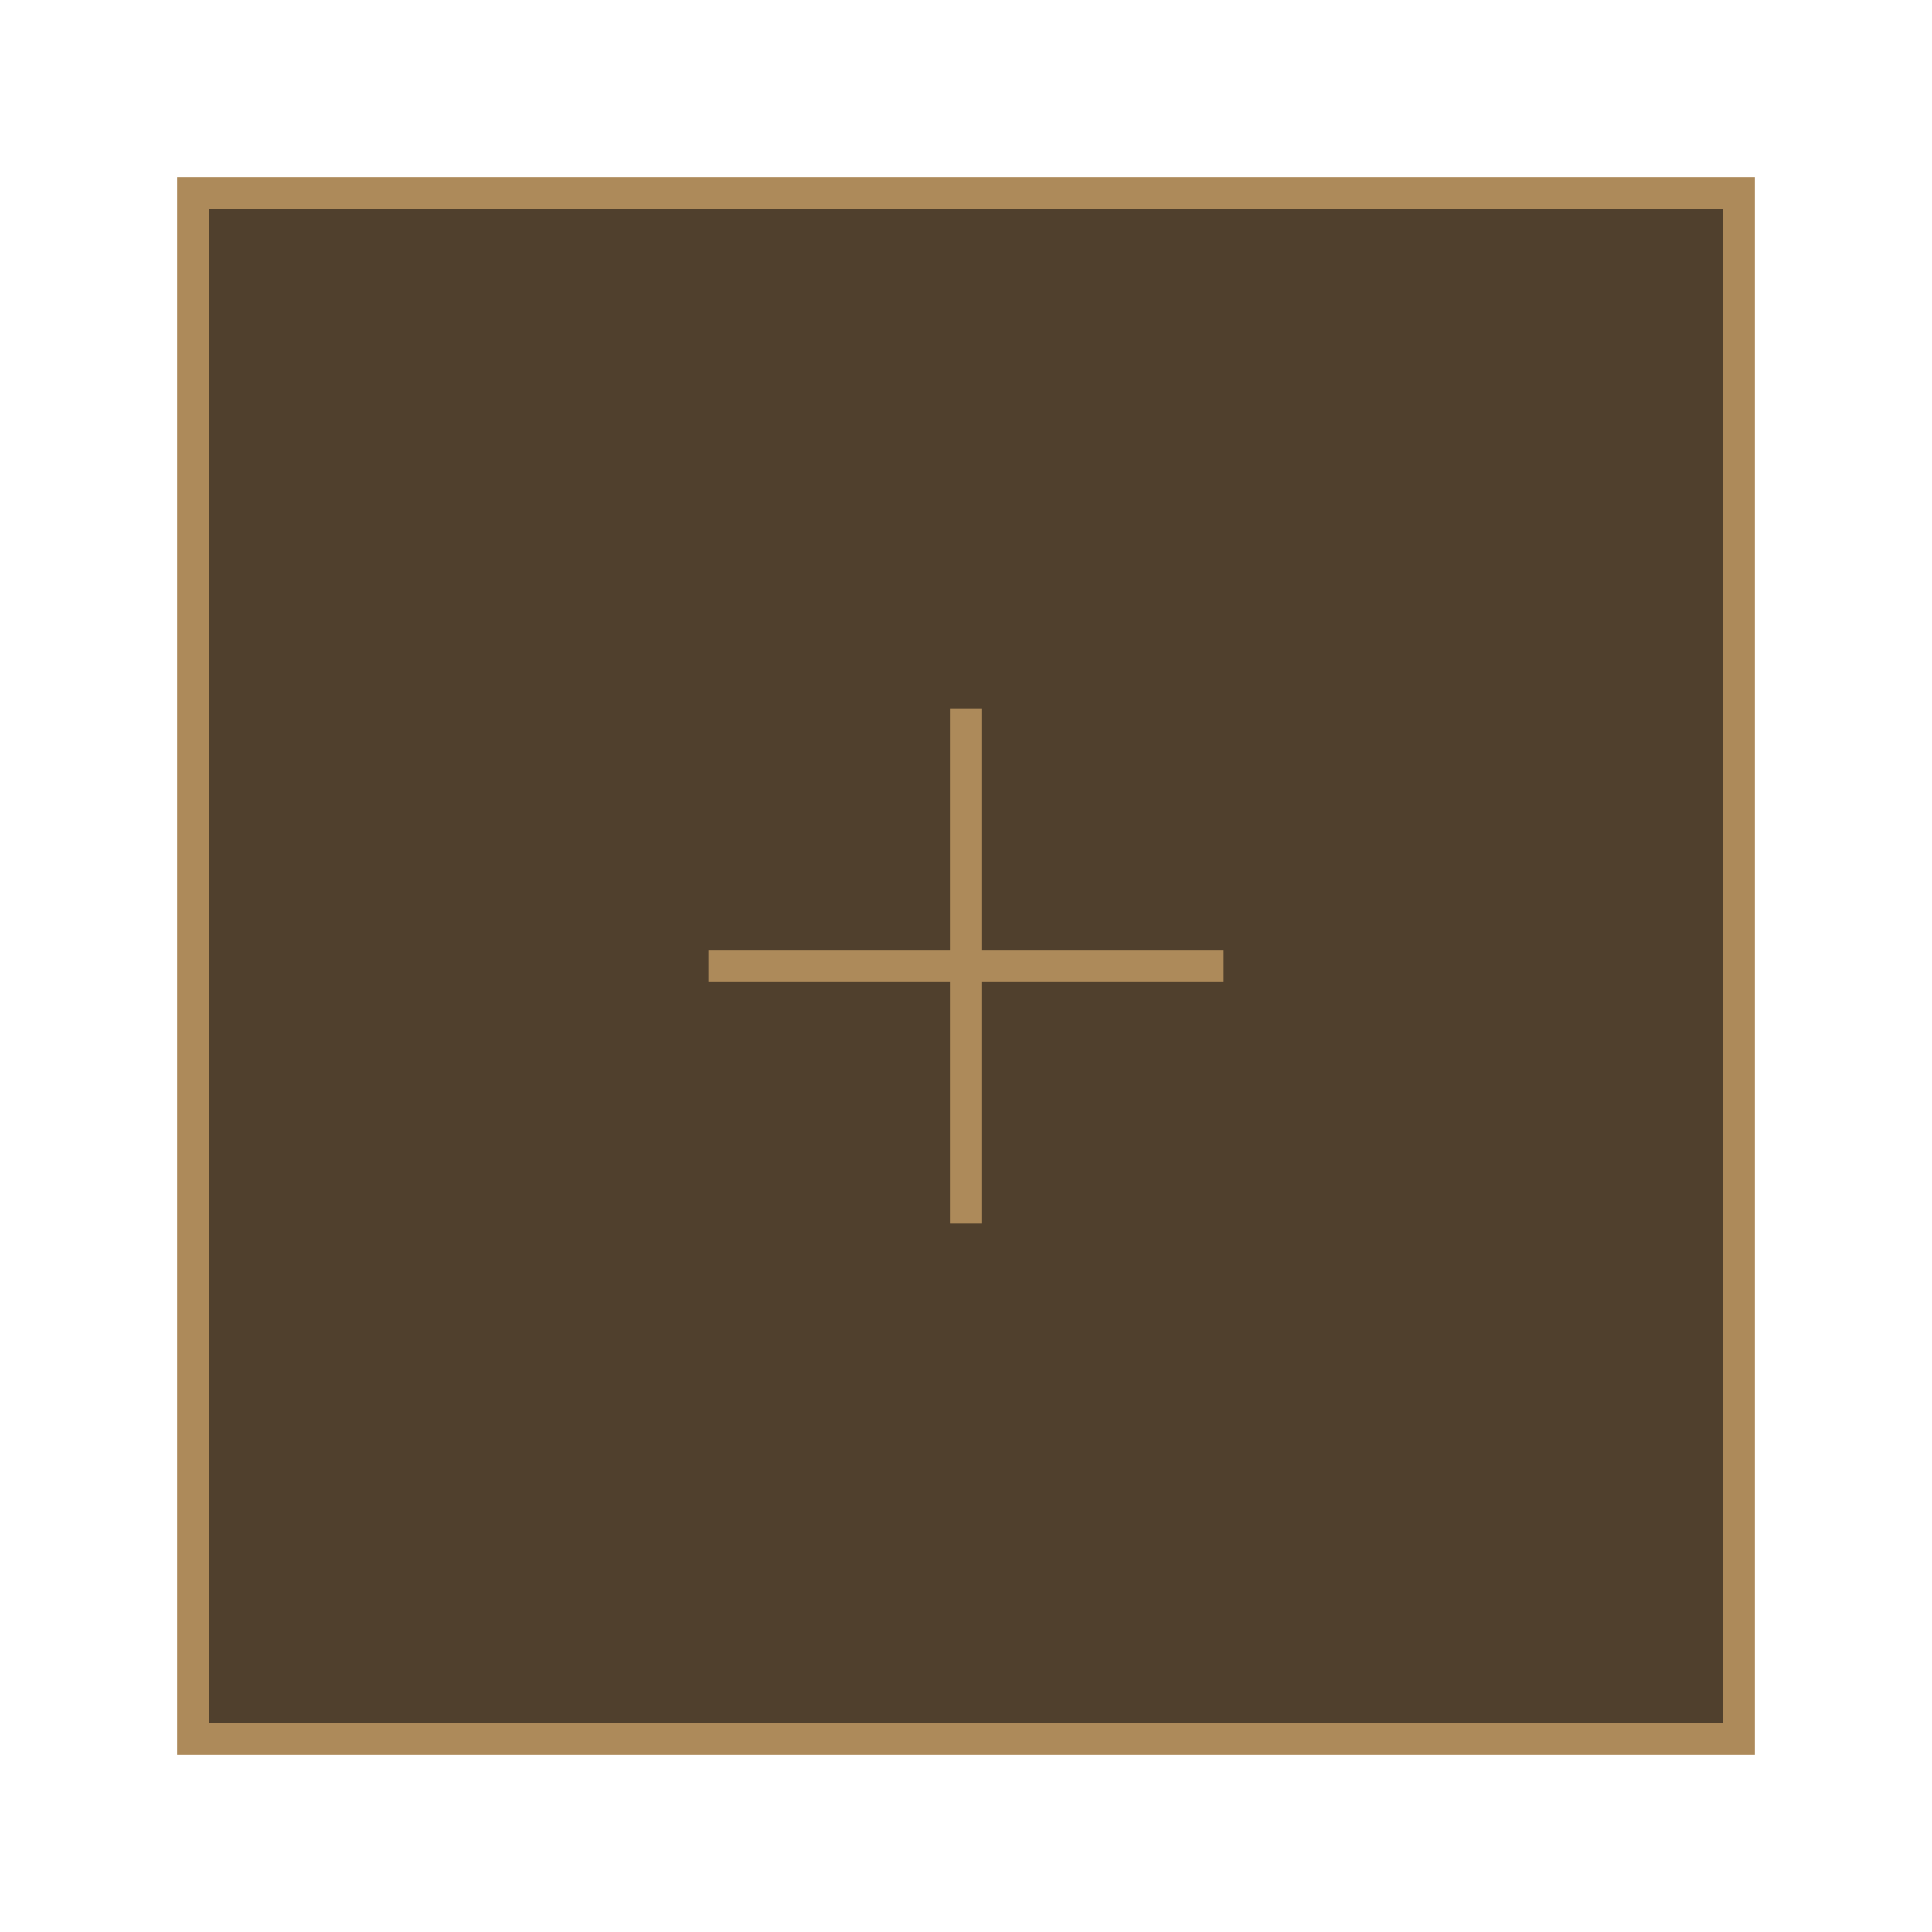
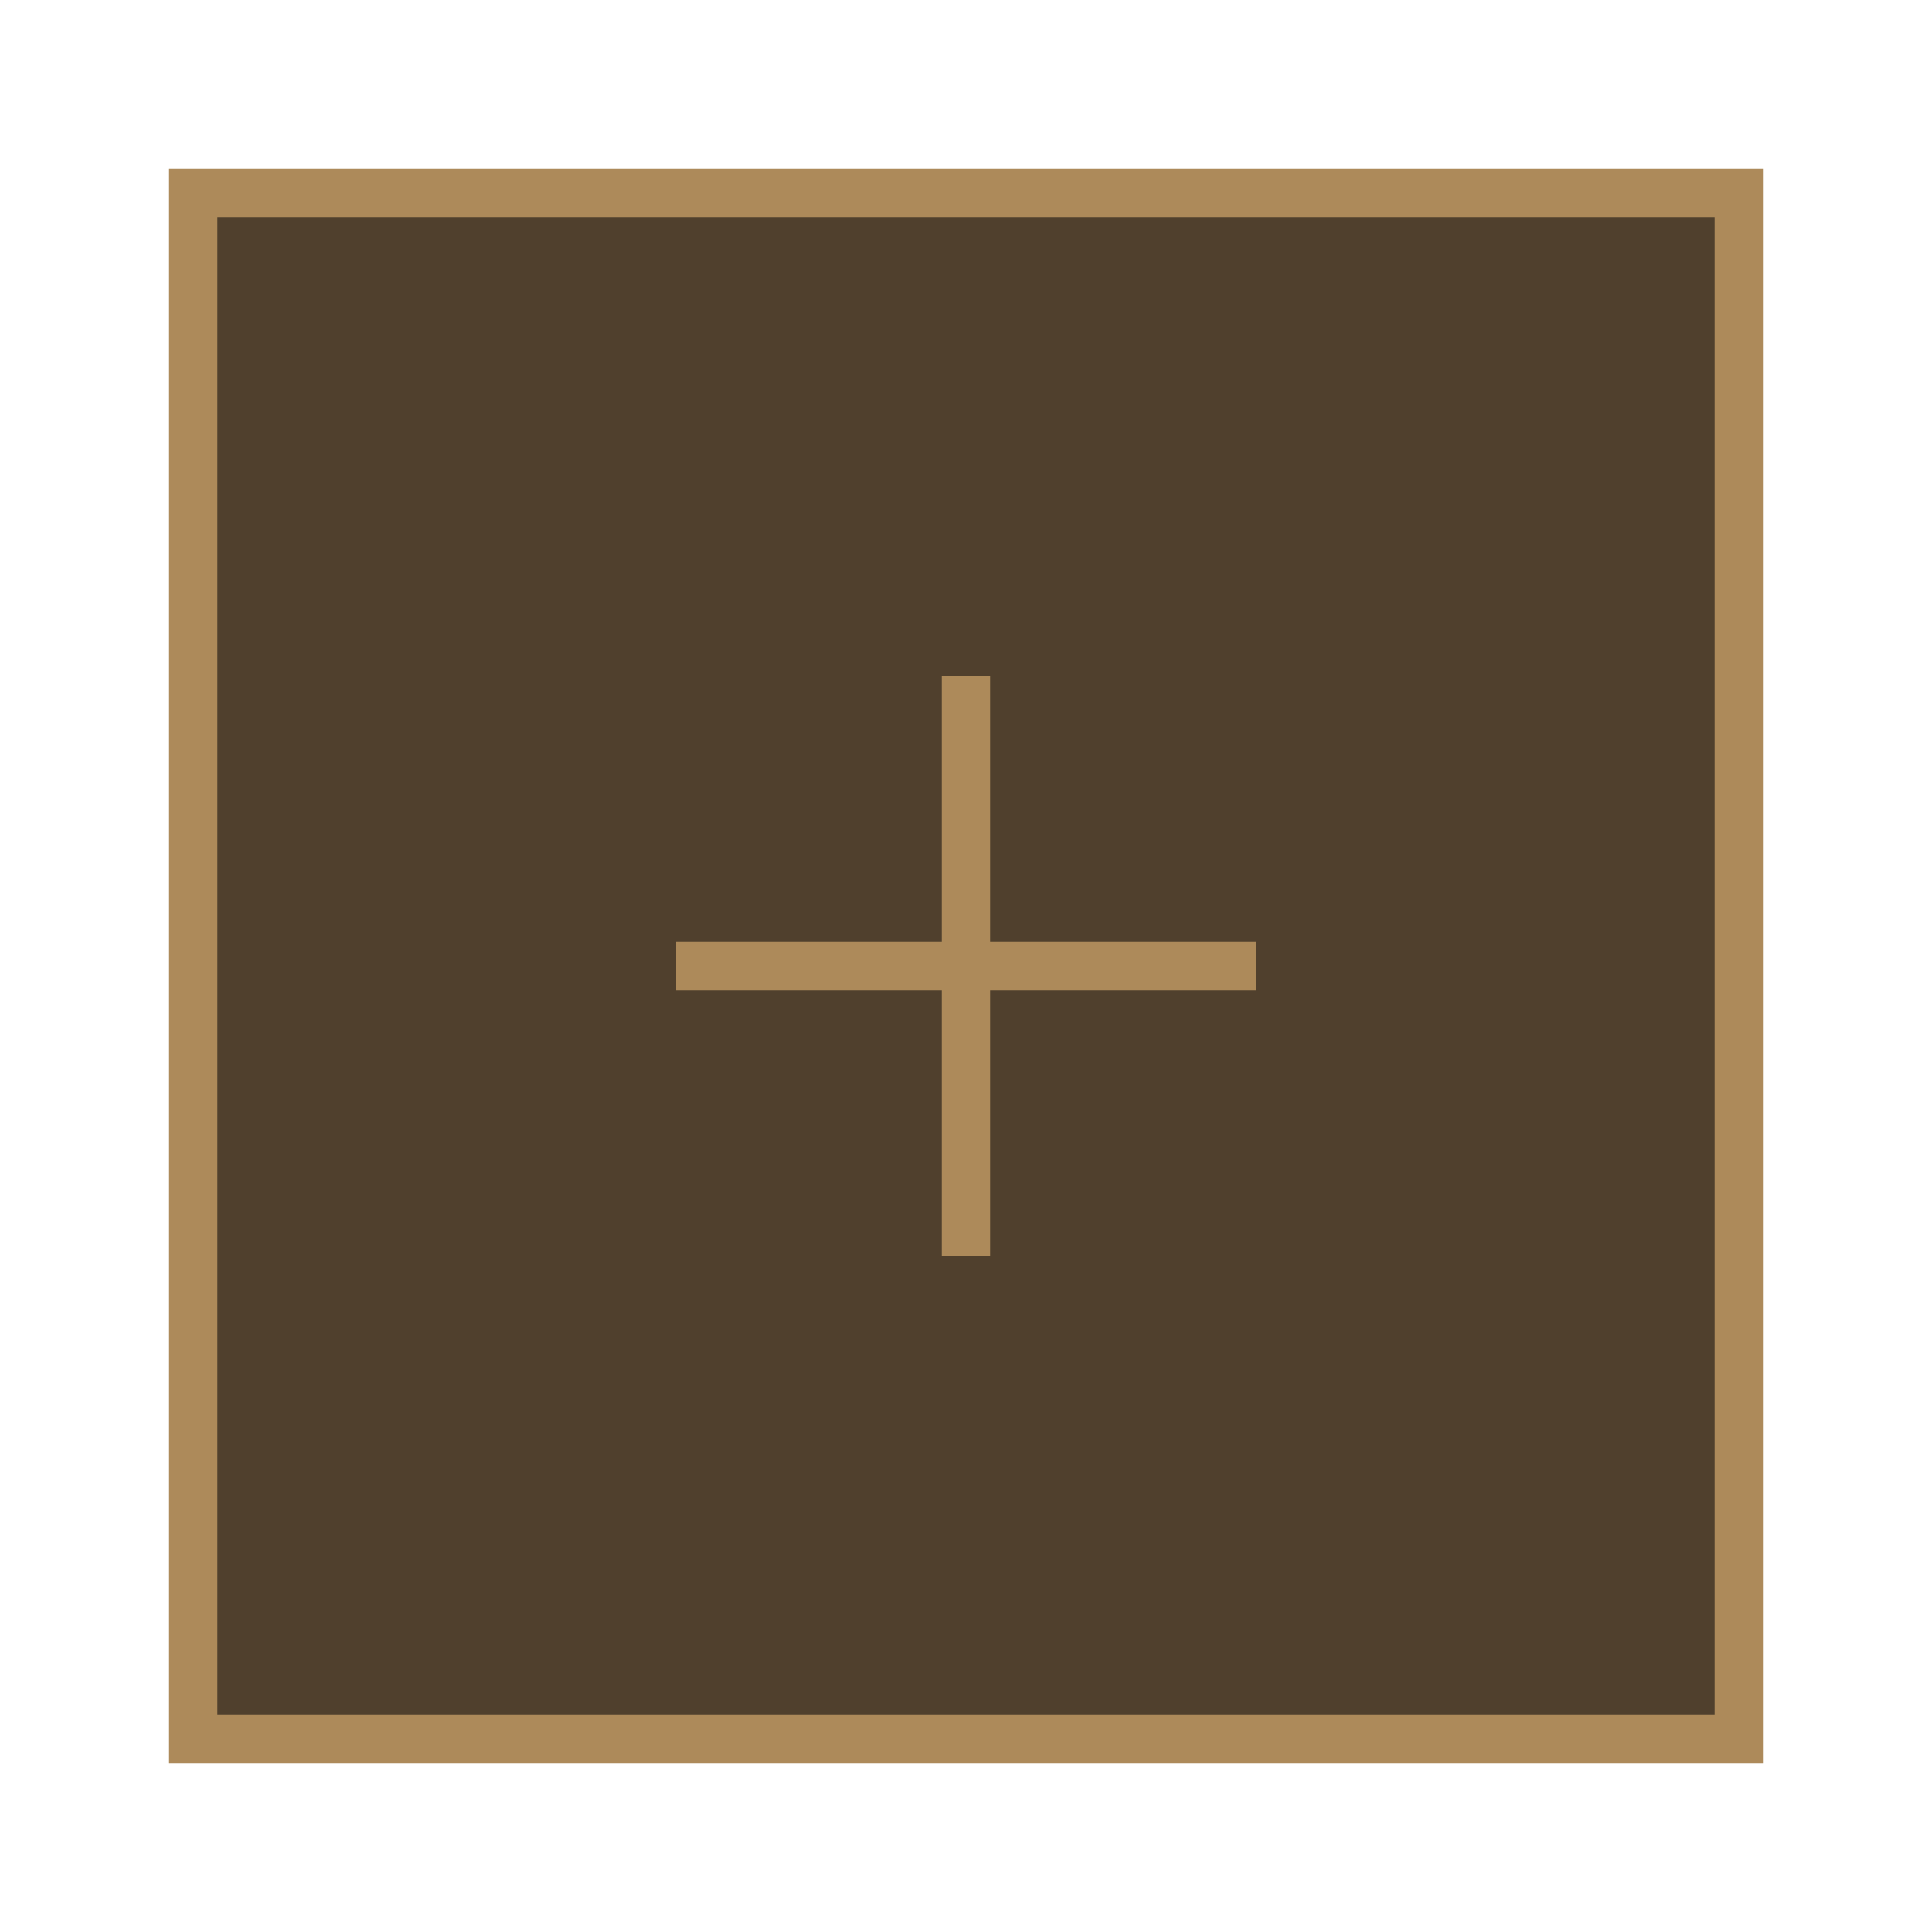
- <svg xmlns="http://www.w3.org/2000/svg" viewBox="0 0 3 3">
-   <path d="M 0.3,0.3 L 2.7,0.3 L 2.7,2.7 L 0.3,2.7 Z M 1.1,1.5 L 1.9,1.5 M 1.5,1.1 L 1.5,1.9" fill="#50402d" stroke="#ad8a5a" stroke-width="0.05" />
+ <svg xmlns="http://www.w3.org/2000/svg" viewBox="0 0 2 2">
+   <path d="M 0.2,0.2 L 1.8,0.2 L 1.8,1.8 L 0.2,1.8 Z M 0.7,1 L 1.3,1 M 1,0.7 L 1,1.3" fill="#50402d" stroke="#ad8a5a" stroke-width="0.05" />
</svg>
